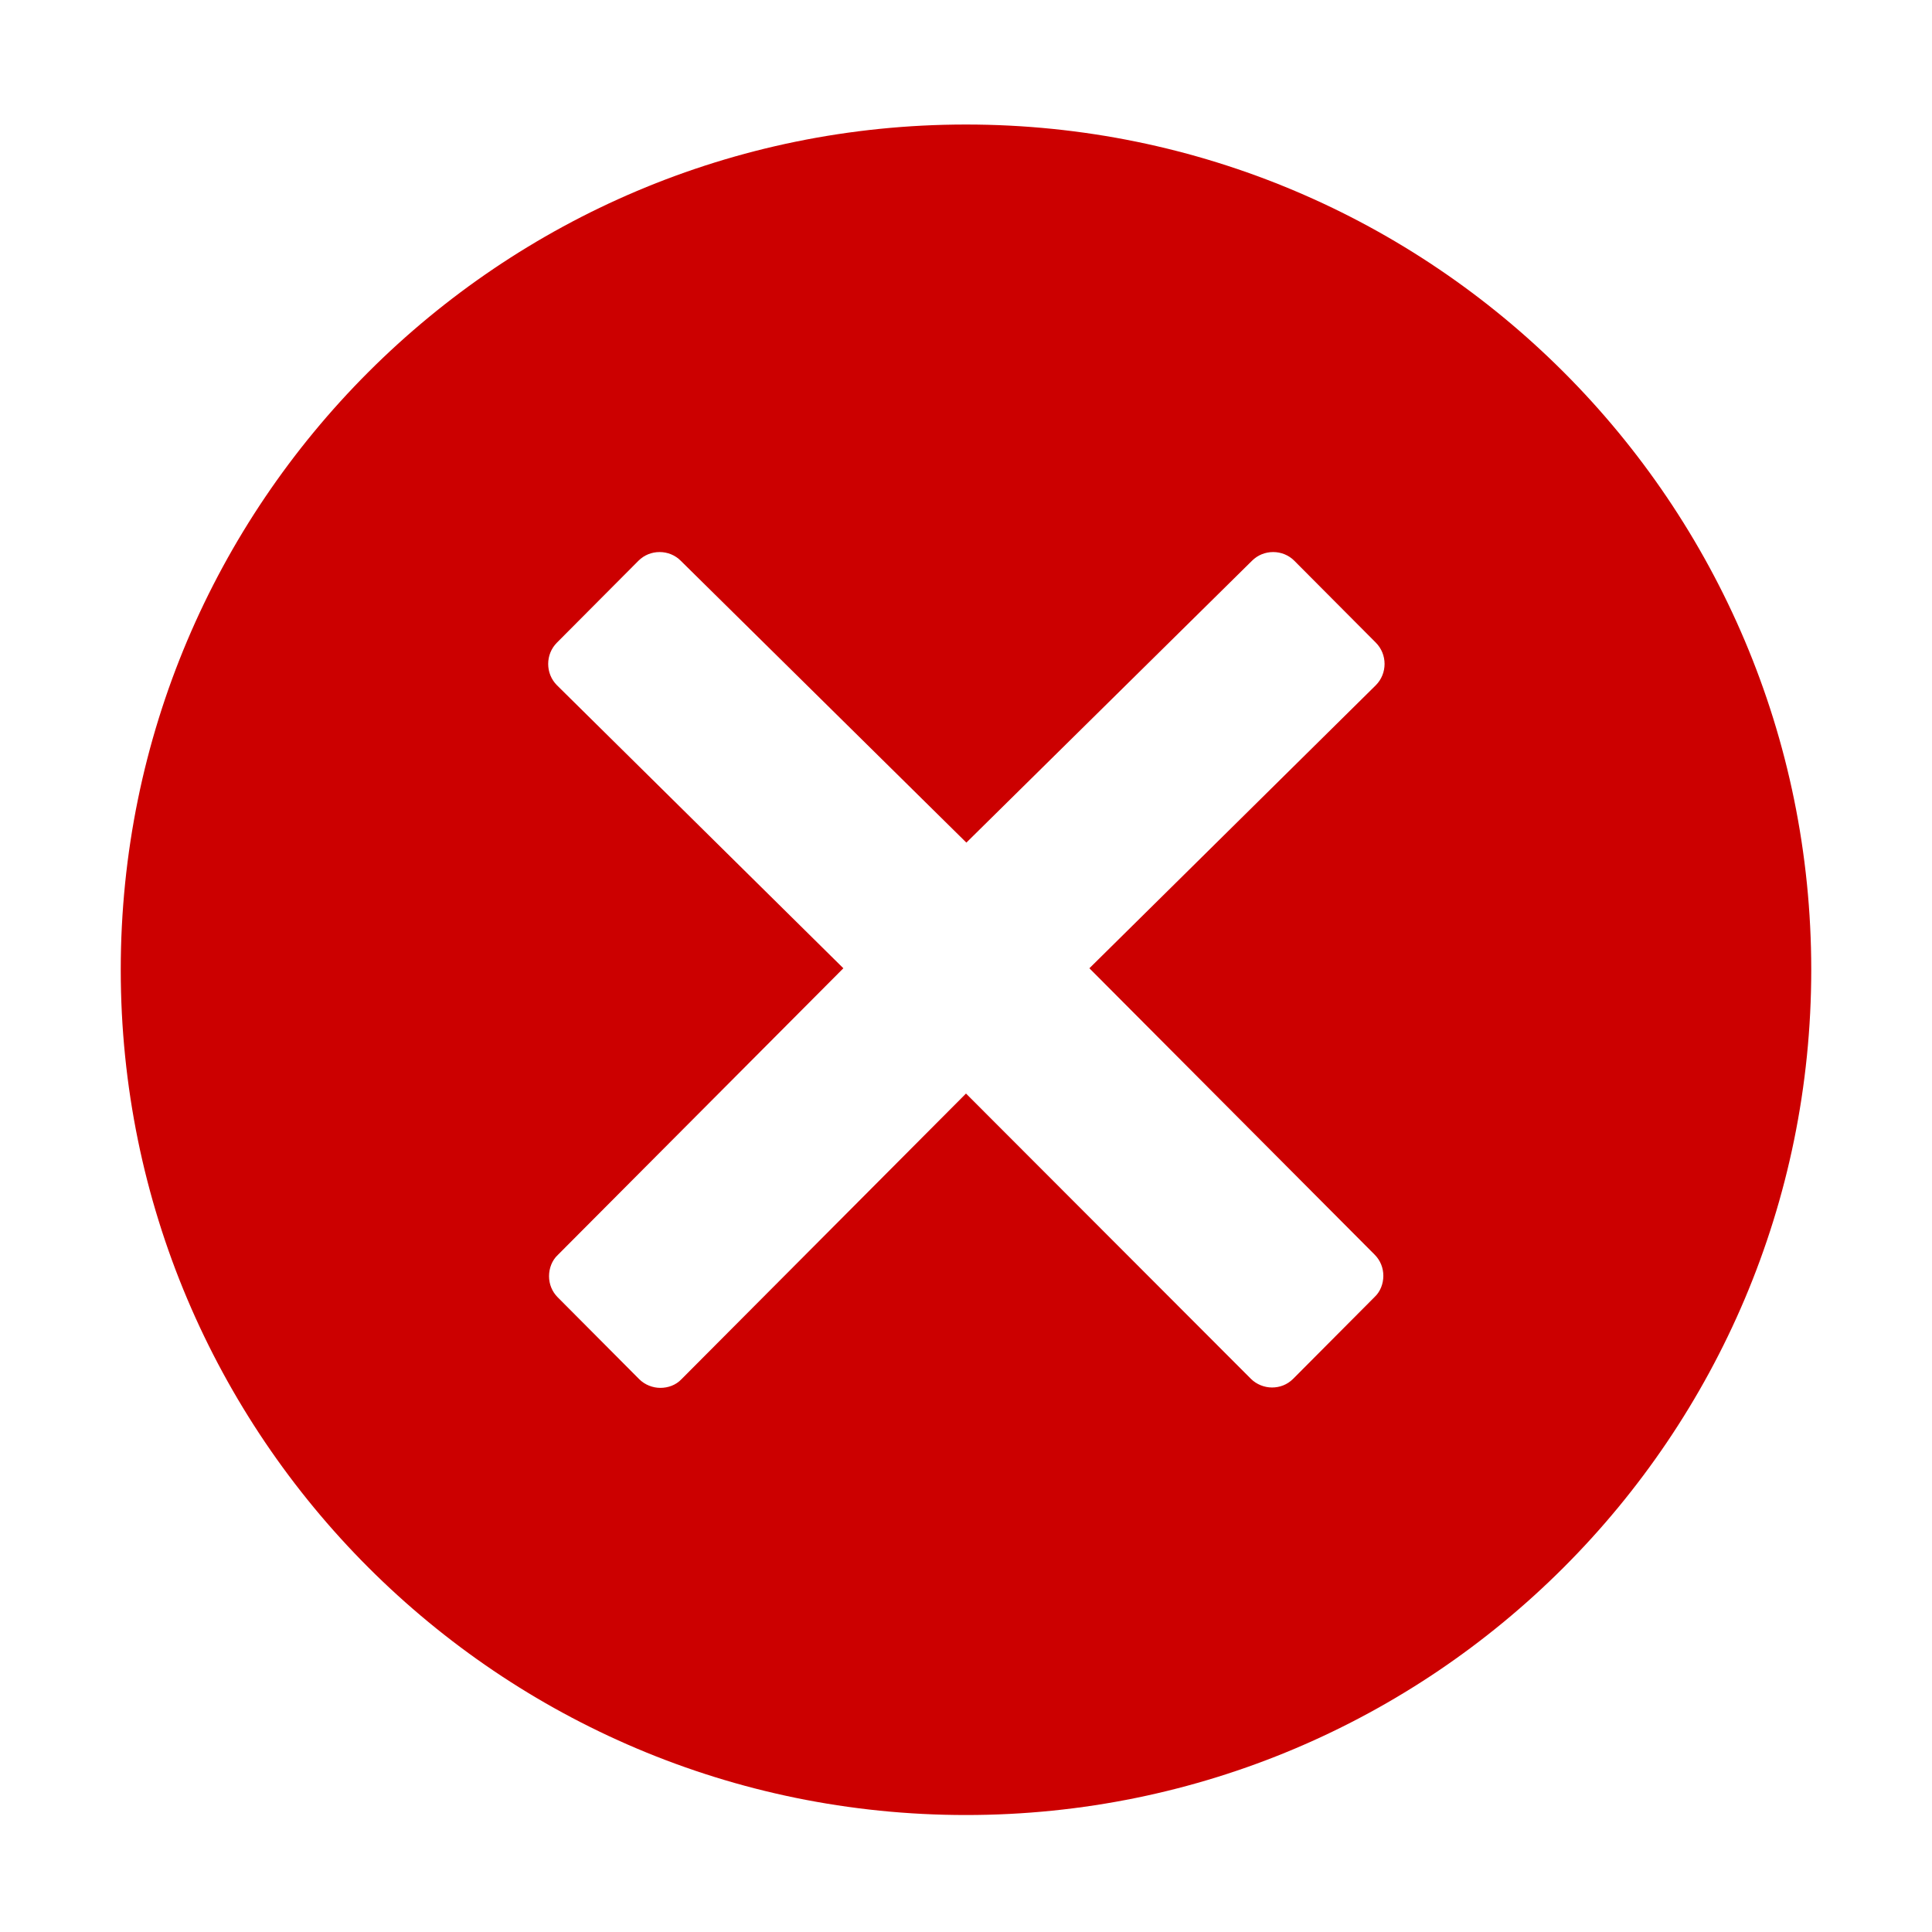
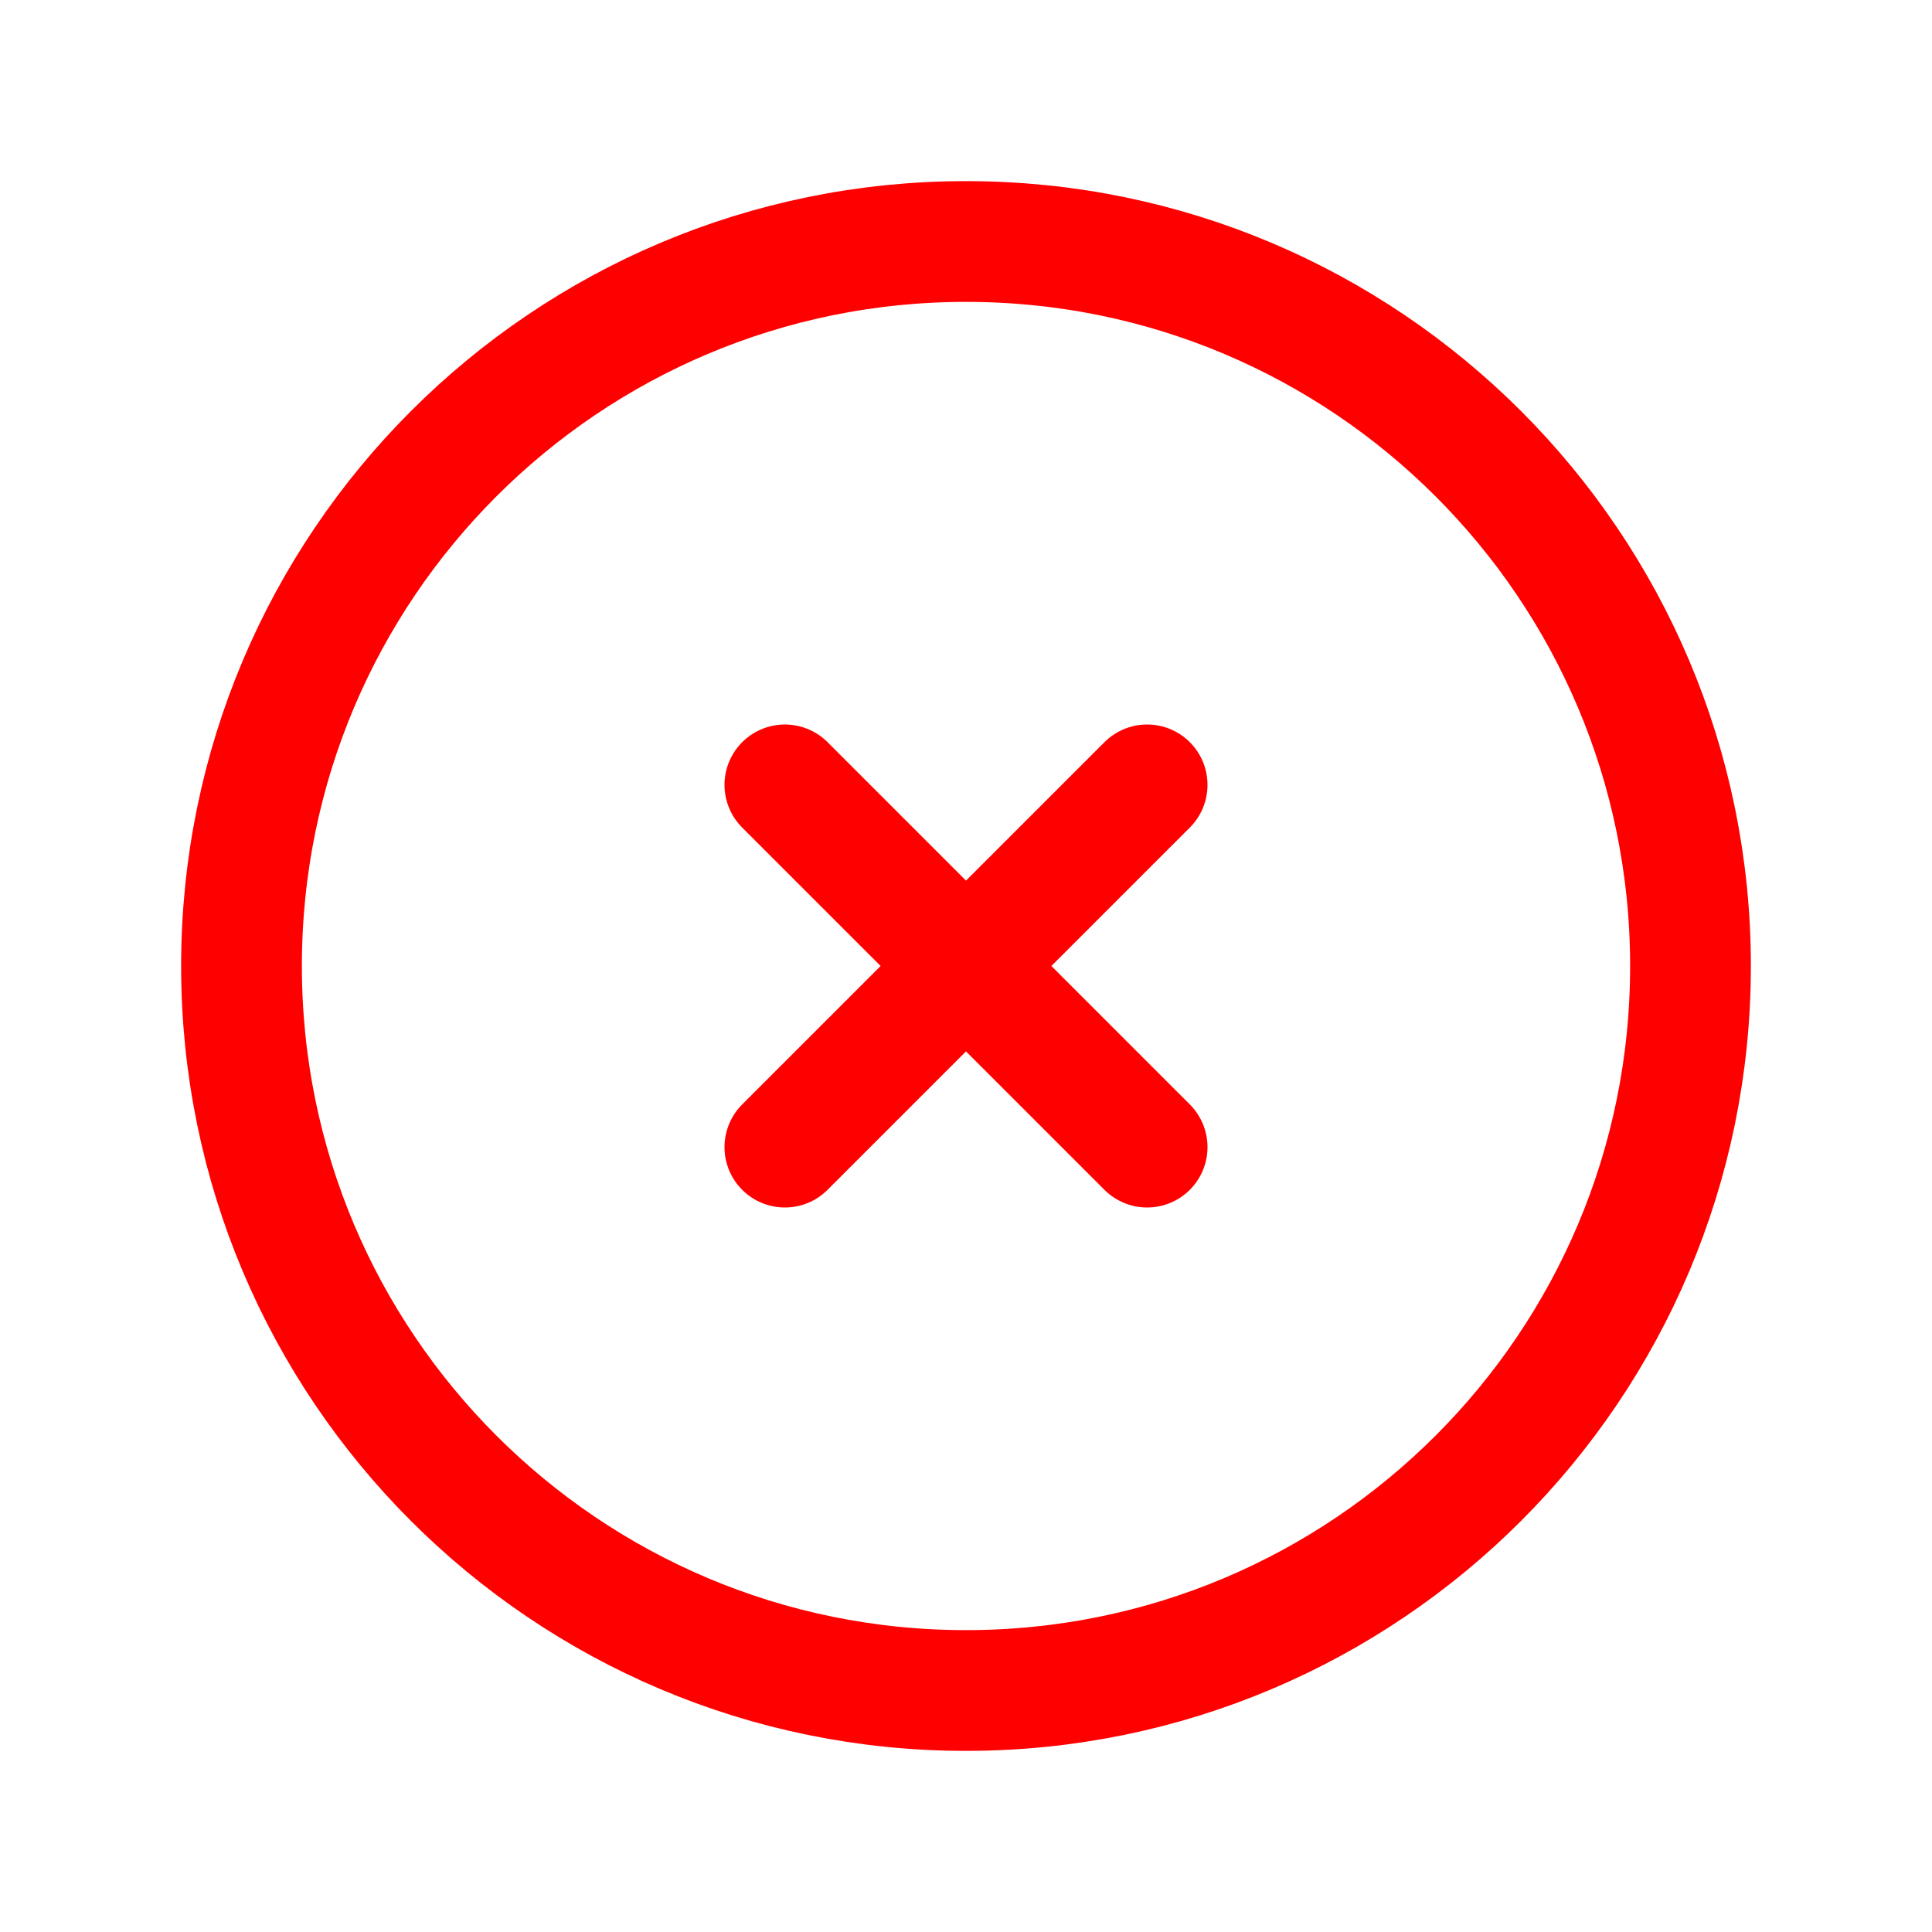
- <svg xmlns="http://www.w3.org/2000/svg" viewBox="0 0 512 512" xml:space="preserve" enable-background="new 0 0 512 512">
-   <path d="M256 33C132.3 33 32 133.3 32 257s100.3 224 224 224 224-100.3 224-224S379.7 33 256 33zm108.3 299.5c1.5 1.5 2.3 3.5 2.3 5.6 0 2.1-.8 4.2-2.3 5.6l-21.6 21.7c-1.6 1.6-3.6 2.3-5.6 2.3-2 0-4.1-.8-5.6-2.3L256 289.8l-75.4 75.7c-1.5 1.6-3.6 2.3-5.6 2.3-2 0-4.1-.8-5.6-2.3l-21.6-21.7c-1.5-1.5-2.3-3.5-2.3-5.6 0-2.1.8-4.2 2.3-5.6l75.7-76-75.9-75c-3.1-3.1-3.1-8.2 0-11.3l21.6-21.7c1.5-1.5 3.5-2.3 5.6-2.3 2.1 0 4.1.8 5.6 2.3l75.7 74.7 75.7-74.7c1.5-1.5 3.5-2.3 5.6-2.3 2.1 0 4.1.8 5.6 2.3l21.6 21.7c3.1 3.1 3.1 8.2 0 11.3l-75.9 75 75.6 75.9z" fill="#cc0000" class="fill-000000" />
+ <svg xmlns="http://www.w3.org/2000/svg" fill="none" viewBox="0 0 24 24" stroke-width="1.5" stroke="#FF0000" class="w-6 h-6">
+   <path stroke-linecap="round" stroke-linejoin="round" d="M9.75 9.75l4.5 4.5m0-4.5l-4.5 4.5M21 12a9 9 0 11-18 0 9 9 0 0118 0z" />
</svg>
